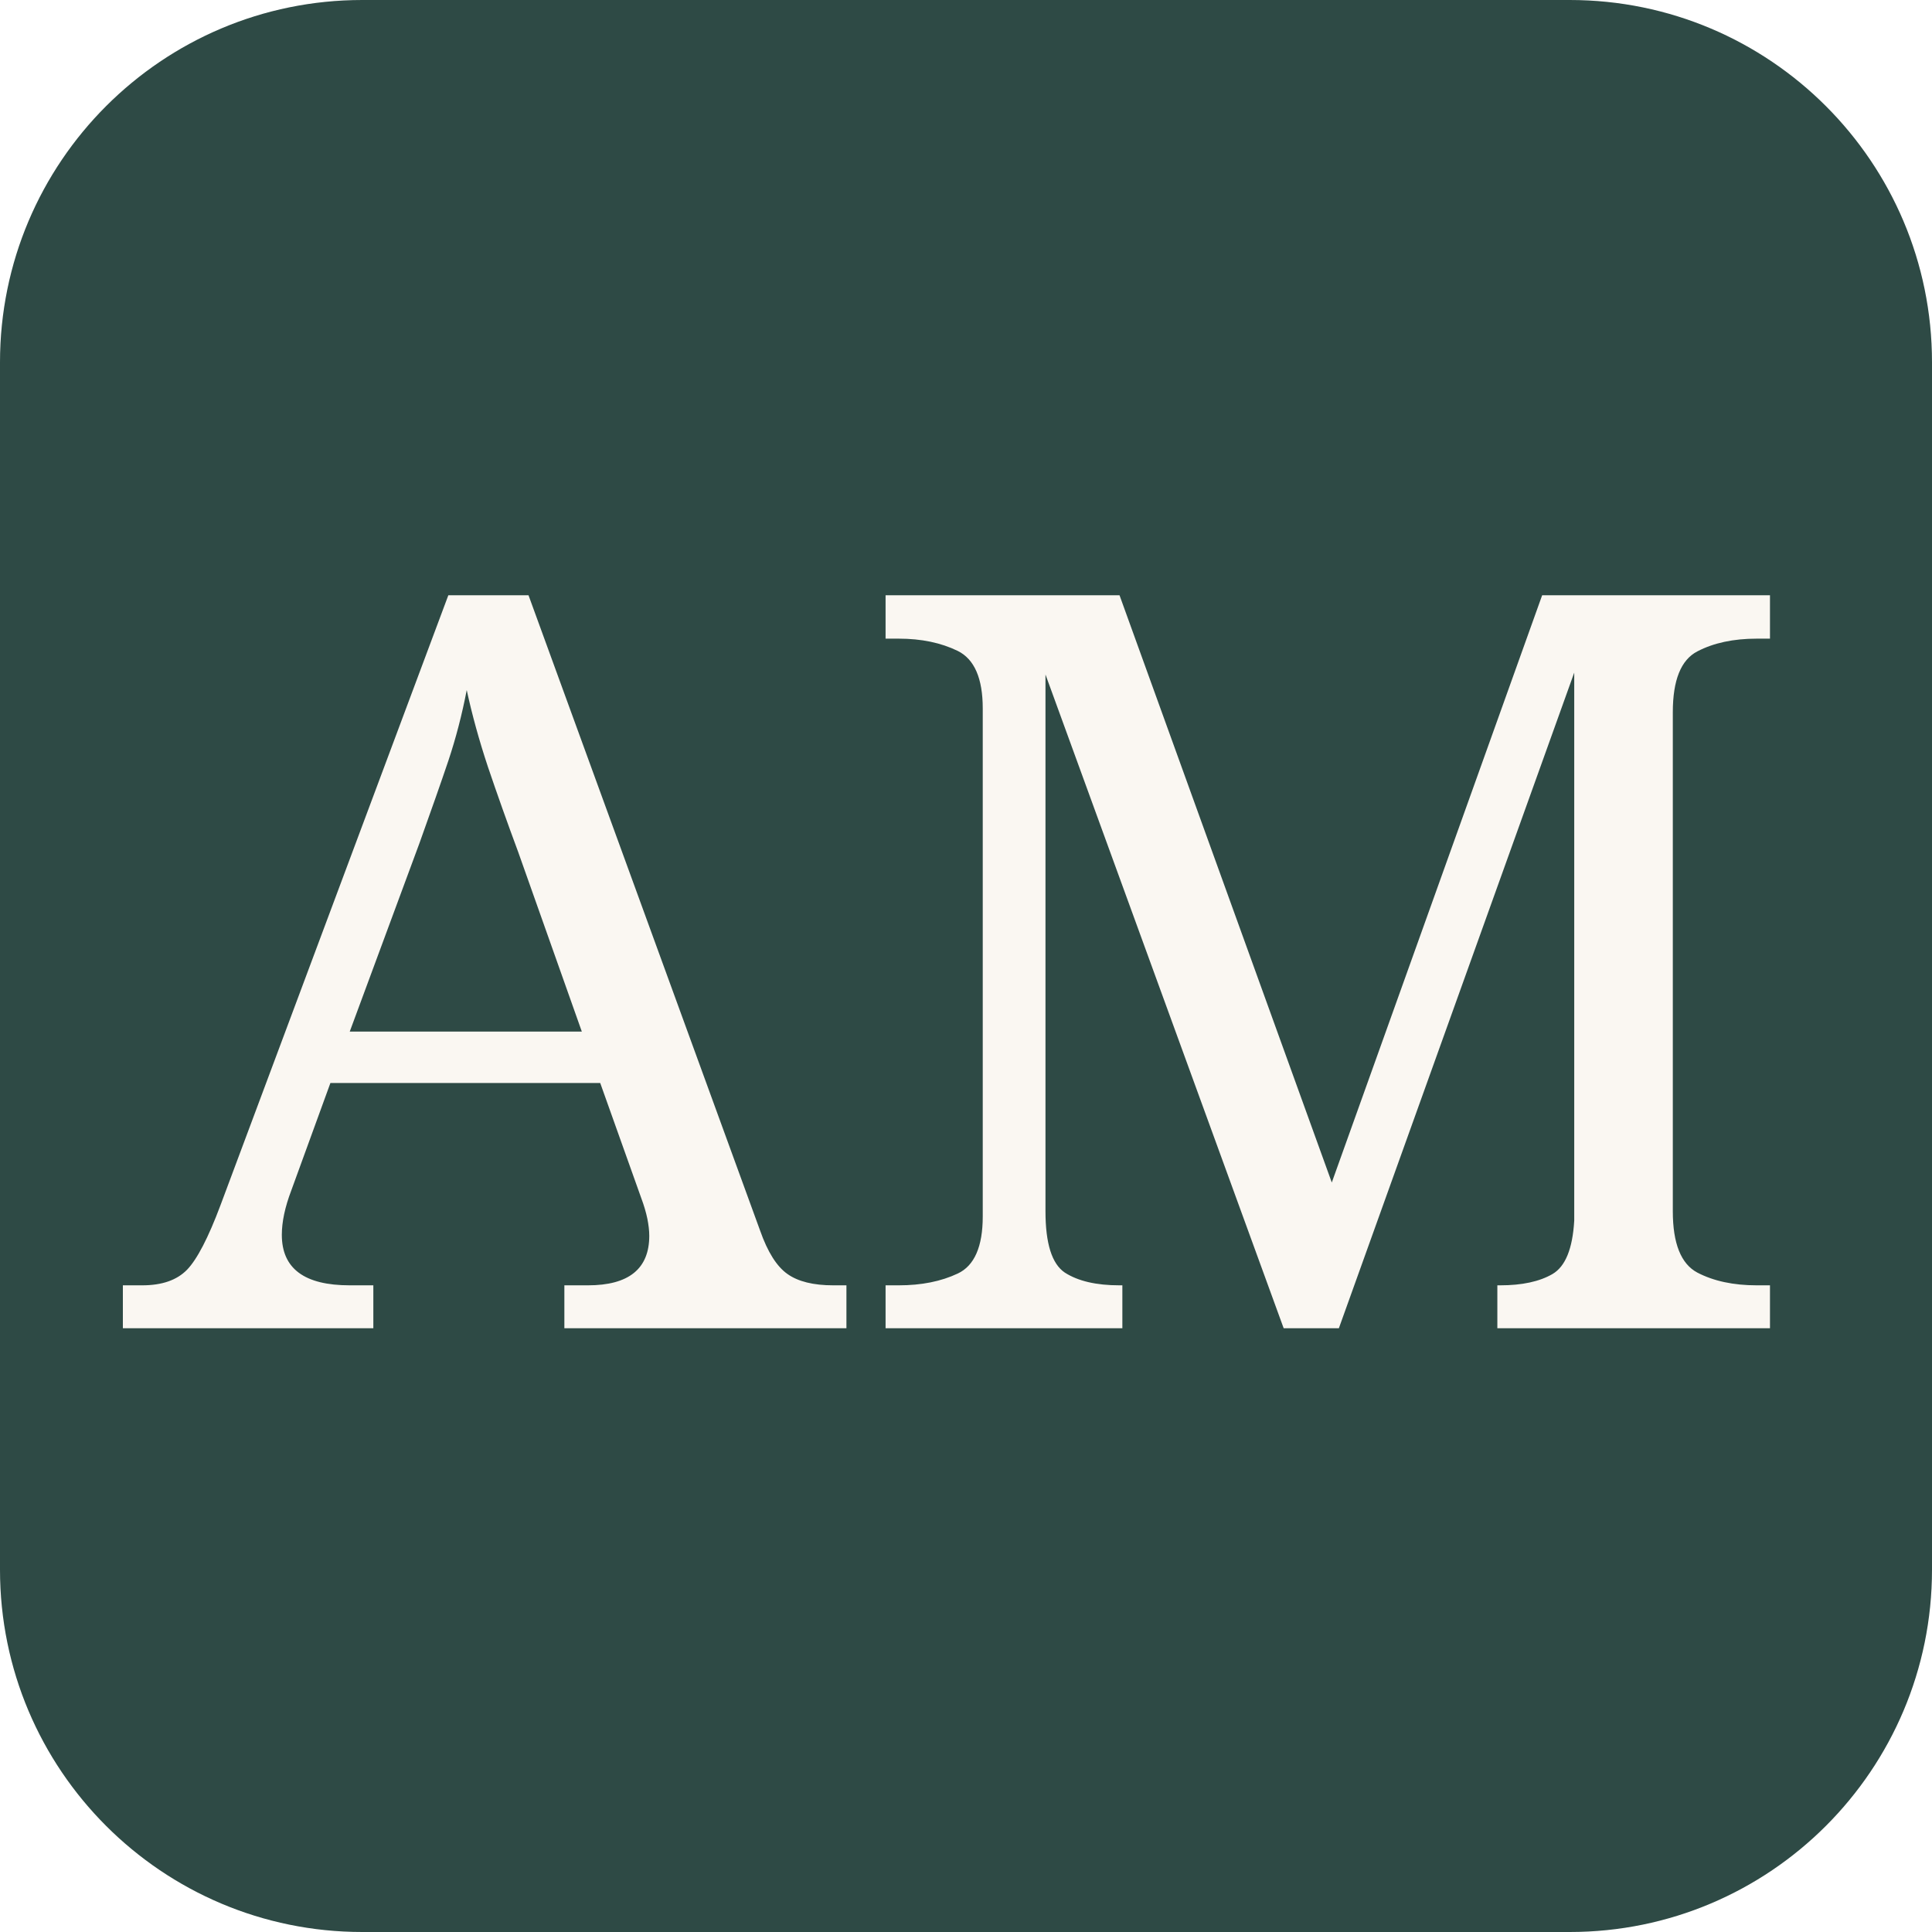
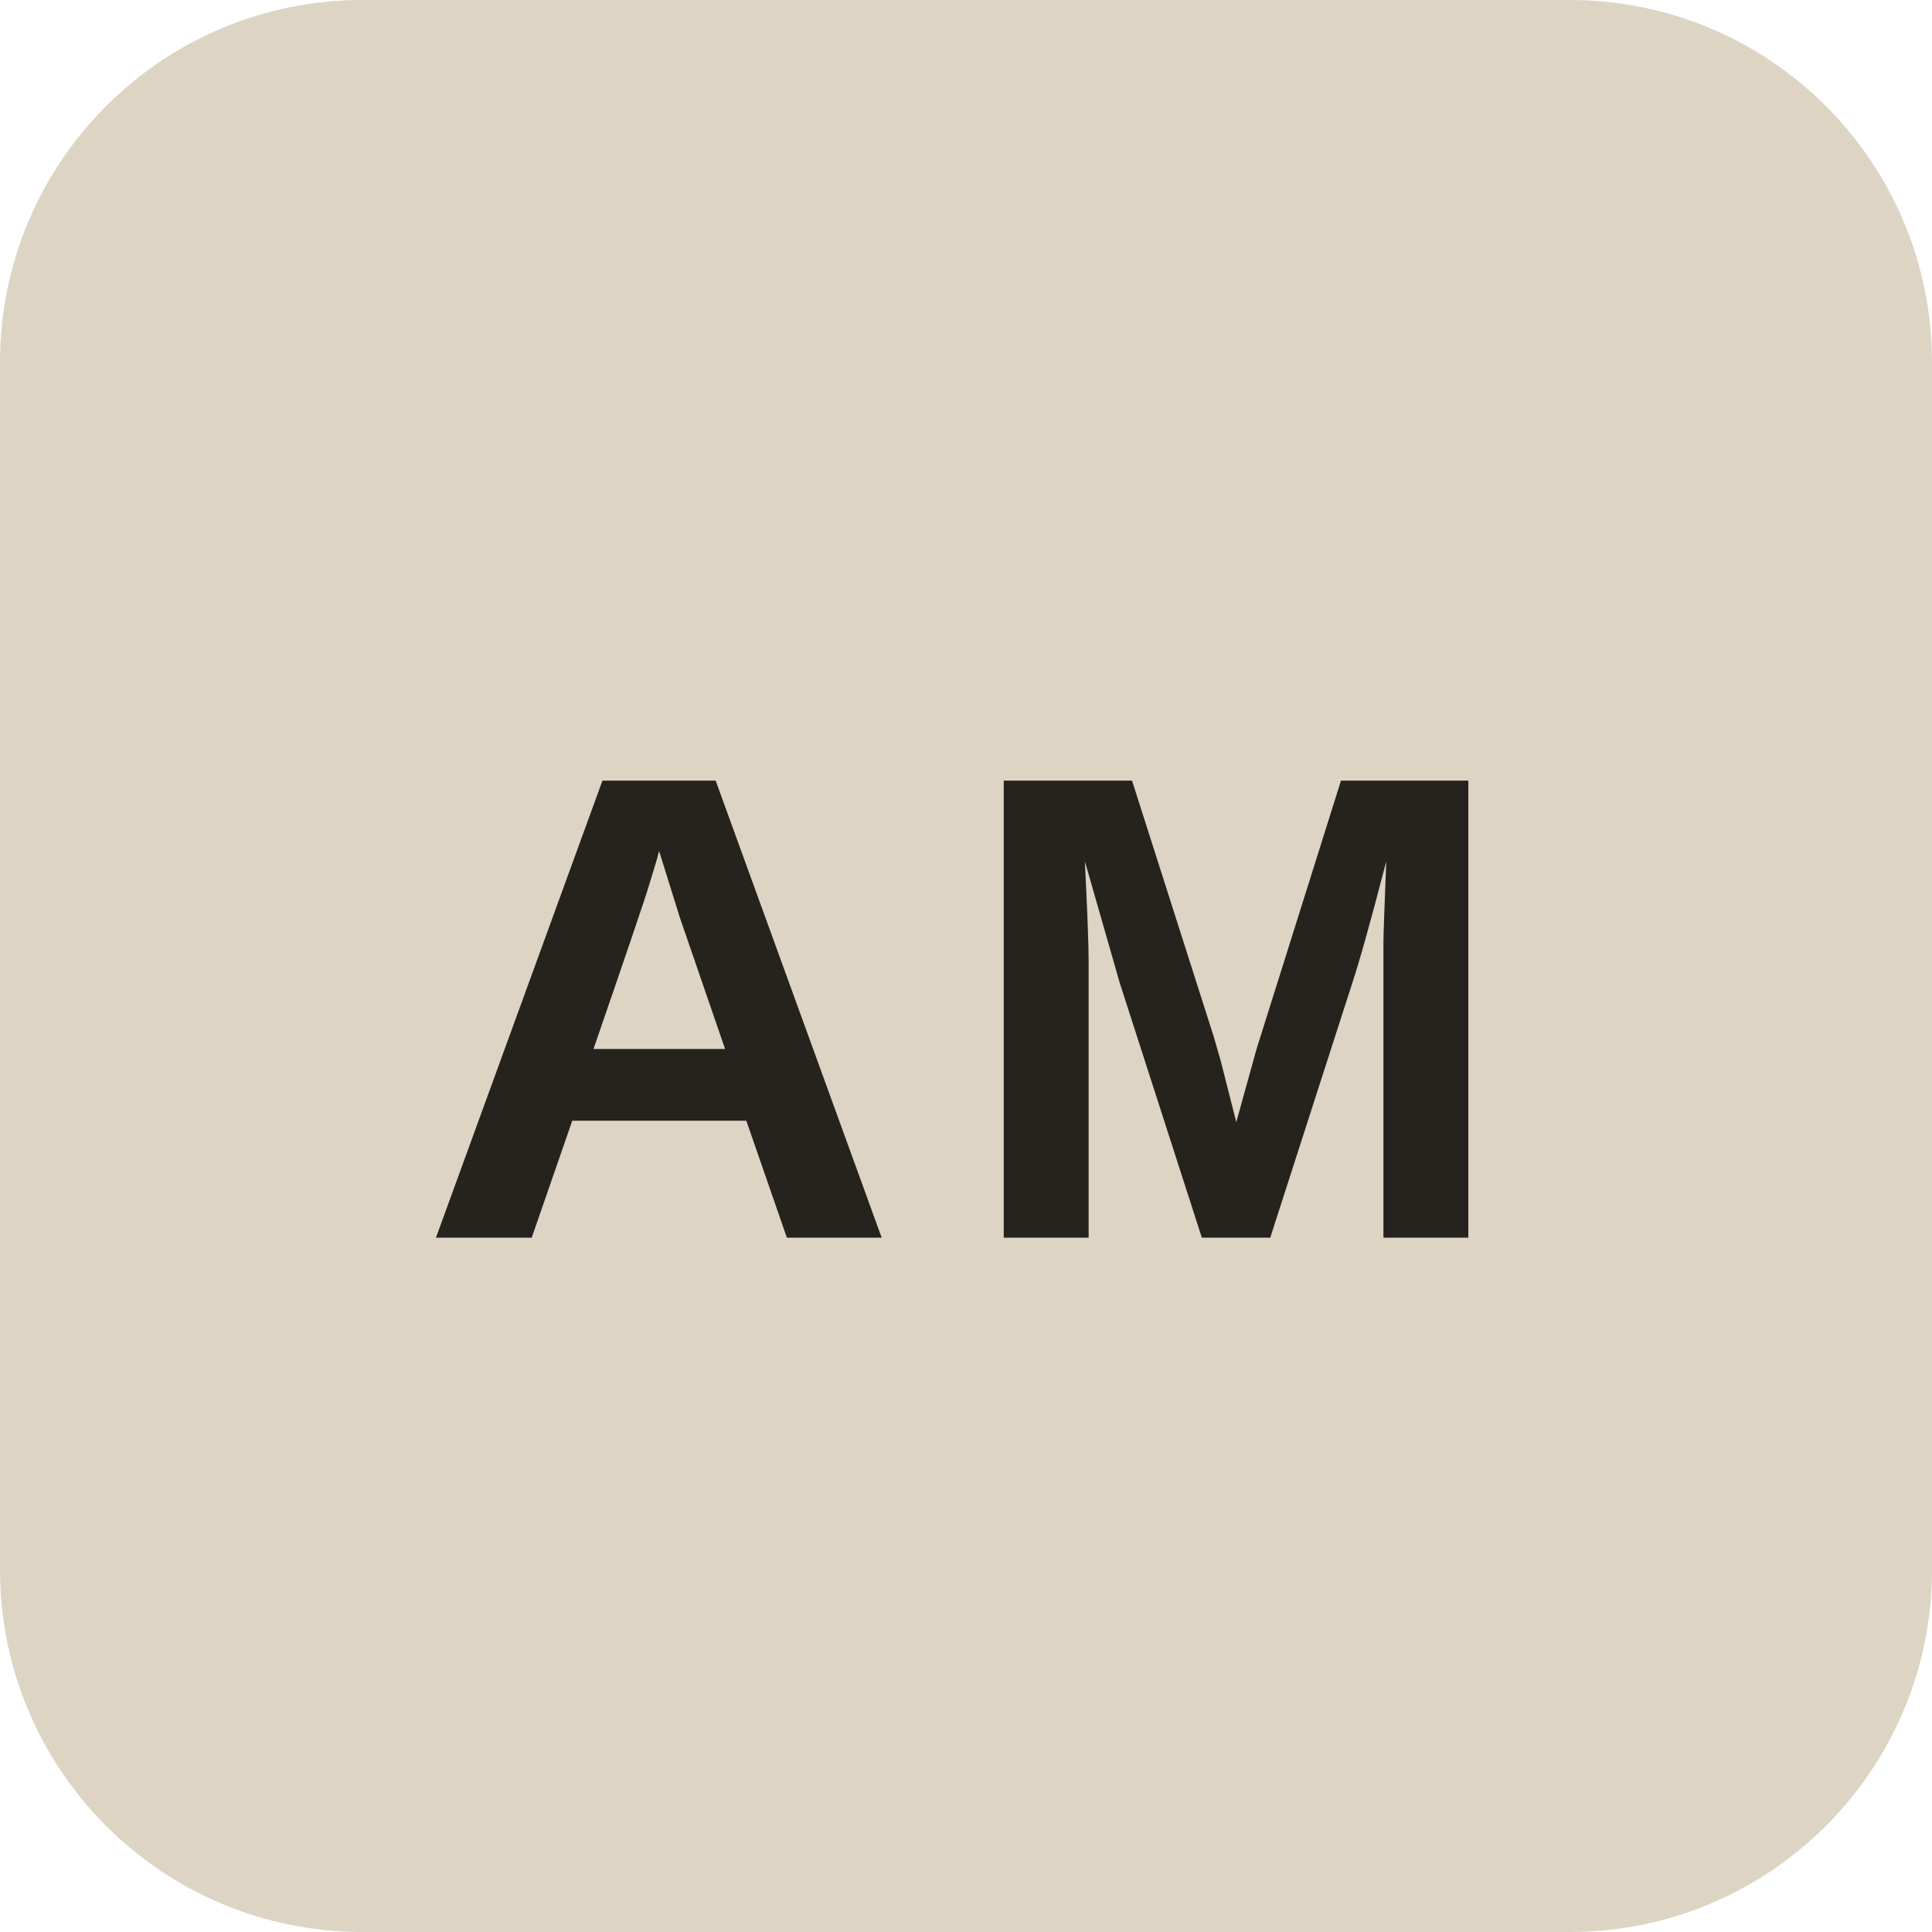
<svg xmlns="http://www.w3.org/2000/svg" viewBox="0 0 64 64">
-   <rect width="64" height="64" rx="12" fill="#2e4a45" />
-   <text x="32" y="44" text-anchor="middle" font-family="Georgia, serif" font-size="34" fill="#faf7f2">AM</text>
+   <rect width="64" height="64" rx="12" fill="#ddd4c3" />
+   <text x="32" y="41" text-anchor="middle" font-family="Poppins, Arial, sans-serif" font-weight="600" font-size="22" letter-spacing="2" fill="#26221e">AM</text>
</svg>
